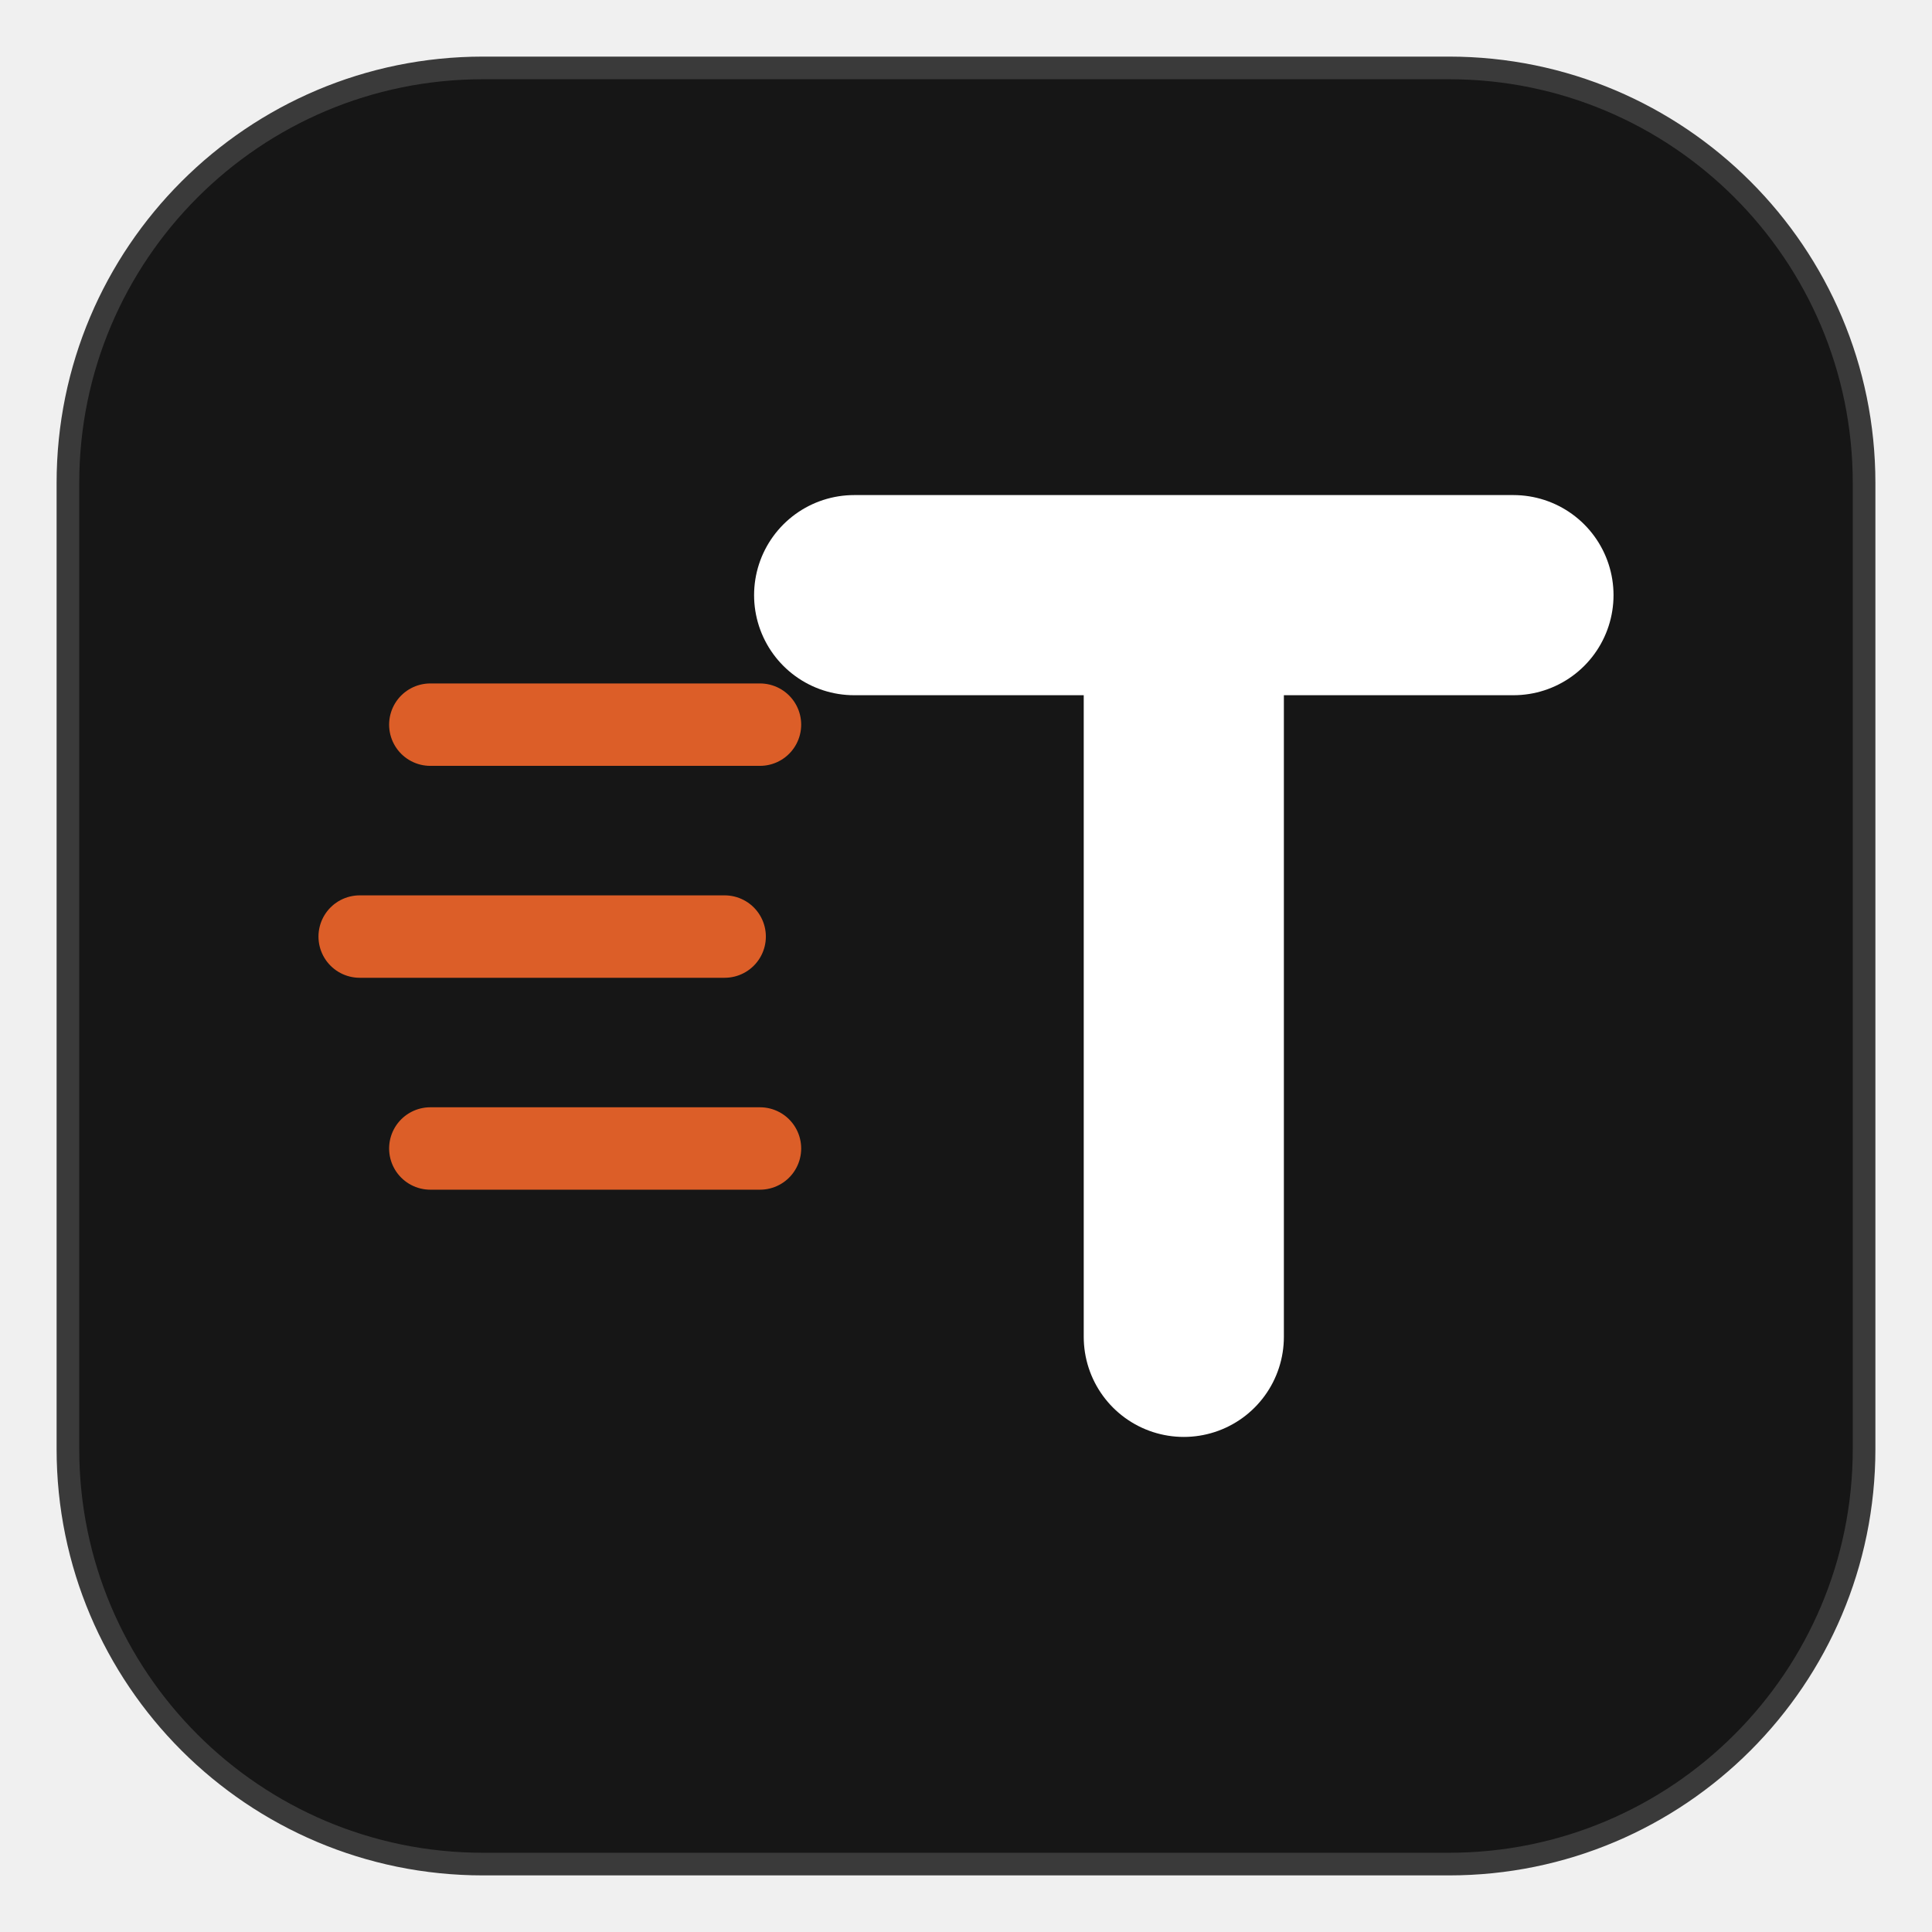
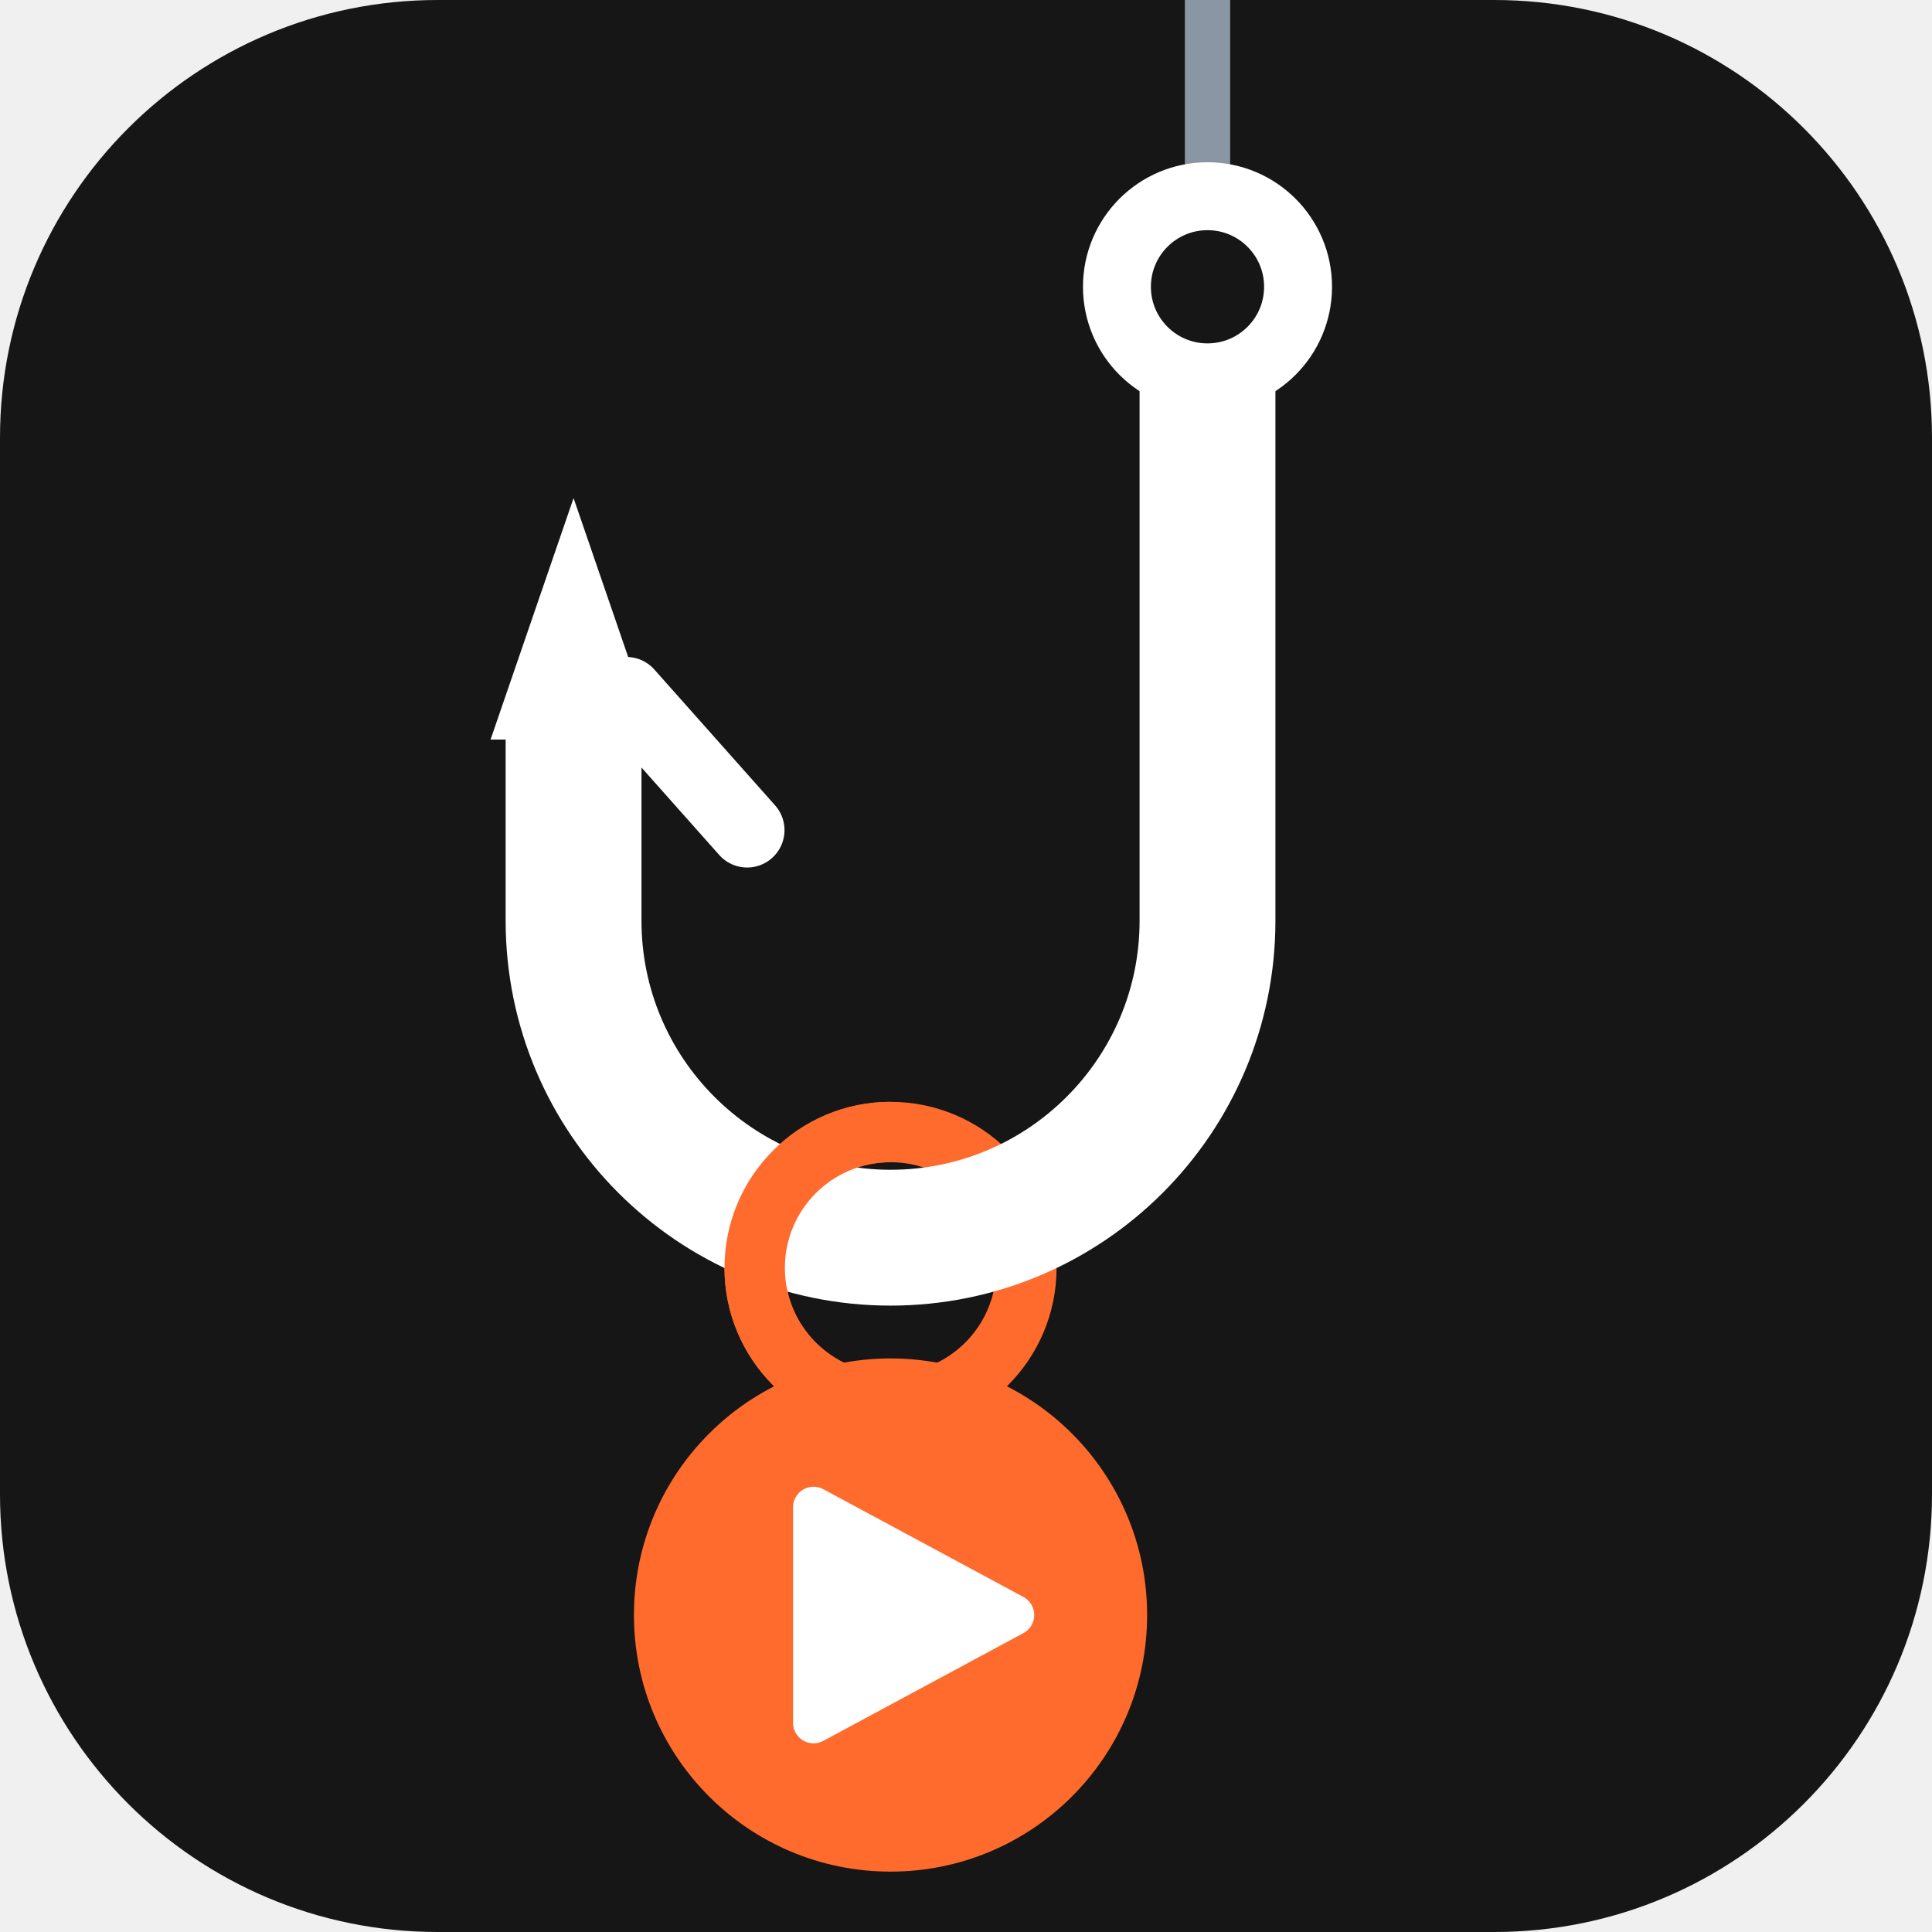
<svg xmlns="http://www.w3.org/2000/svg" viewBox="0 0 256 256">
-   <rect x="9" y="9" width="238" height="238" rx="55" fill="#161616" stroke="#3a3a3a" stroke-width="3" />
-   <g transform="translate(128 128) scale(.78) translate(-131 -133)" stroke-linecap="round">
-     <path d="M40 92 H96 M28 128 H90 M40 164 H96" stroke="#ff6b2c" stroke-width="14" opacity=".85" />
-     <path d="M112 70 H224 M168 70 V196" stroke="#fff" stroke-width="34" />
-   </g>
+   <rect width="256" height="256" rx="58" fill="#161616" />
+   <circle cx="118" cy="168" r="18" fill="none" stroke="#ff6b2c" stroke-width="8" />
+   <circle cx="118" cy="214" r="34" fill="#ff6b2c" />
+   <path d="M107.8 199.72 L107.8 228.28 L134.32 214 Z" fill="#fff" stroke="#fff" stroke-width="5.44" stroke-linejoin="round" />
+   <path d="M160 0 V24" stroke="#8a96a3" stroke-width="6" />
+   <circle cx="160" cy="38" r="12" fill="none" stroke="#fff" stroke-width="9" />
+   <path d="M160 50 V122 A42 42 0 0 1 76 122 V96" fill="none" stroke="#fff" stroke-width="18" />
+   <path d="M65 98 L76 66 L87 98 Z" fill="#fff" />
+   <path d="M83 92 L99 110" stroke="#fff" stroke-width="9.9" stroke-linecap="round" />
+   <path d="M118 150 A18 18 0 0 0 118 186" fill="none" stroke="#ff6b2c" stroke-width="8" />
</svg>
